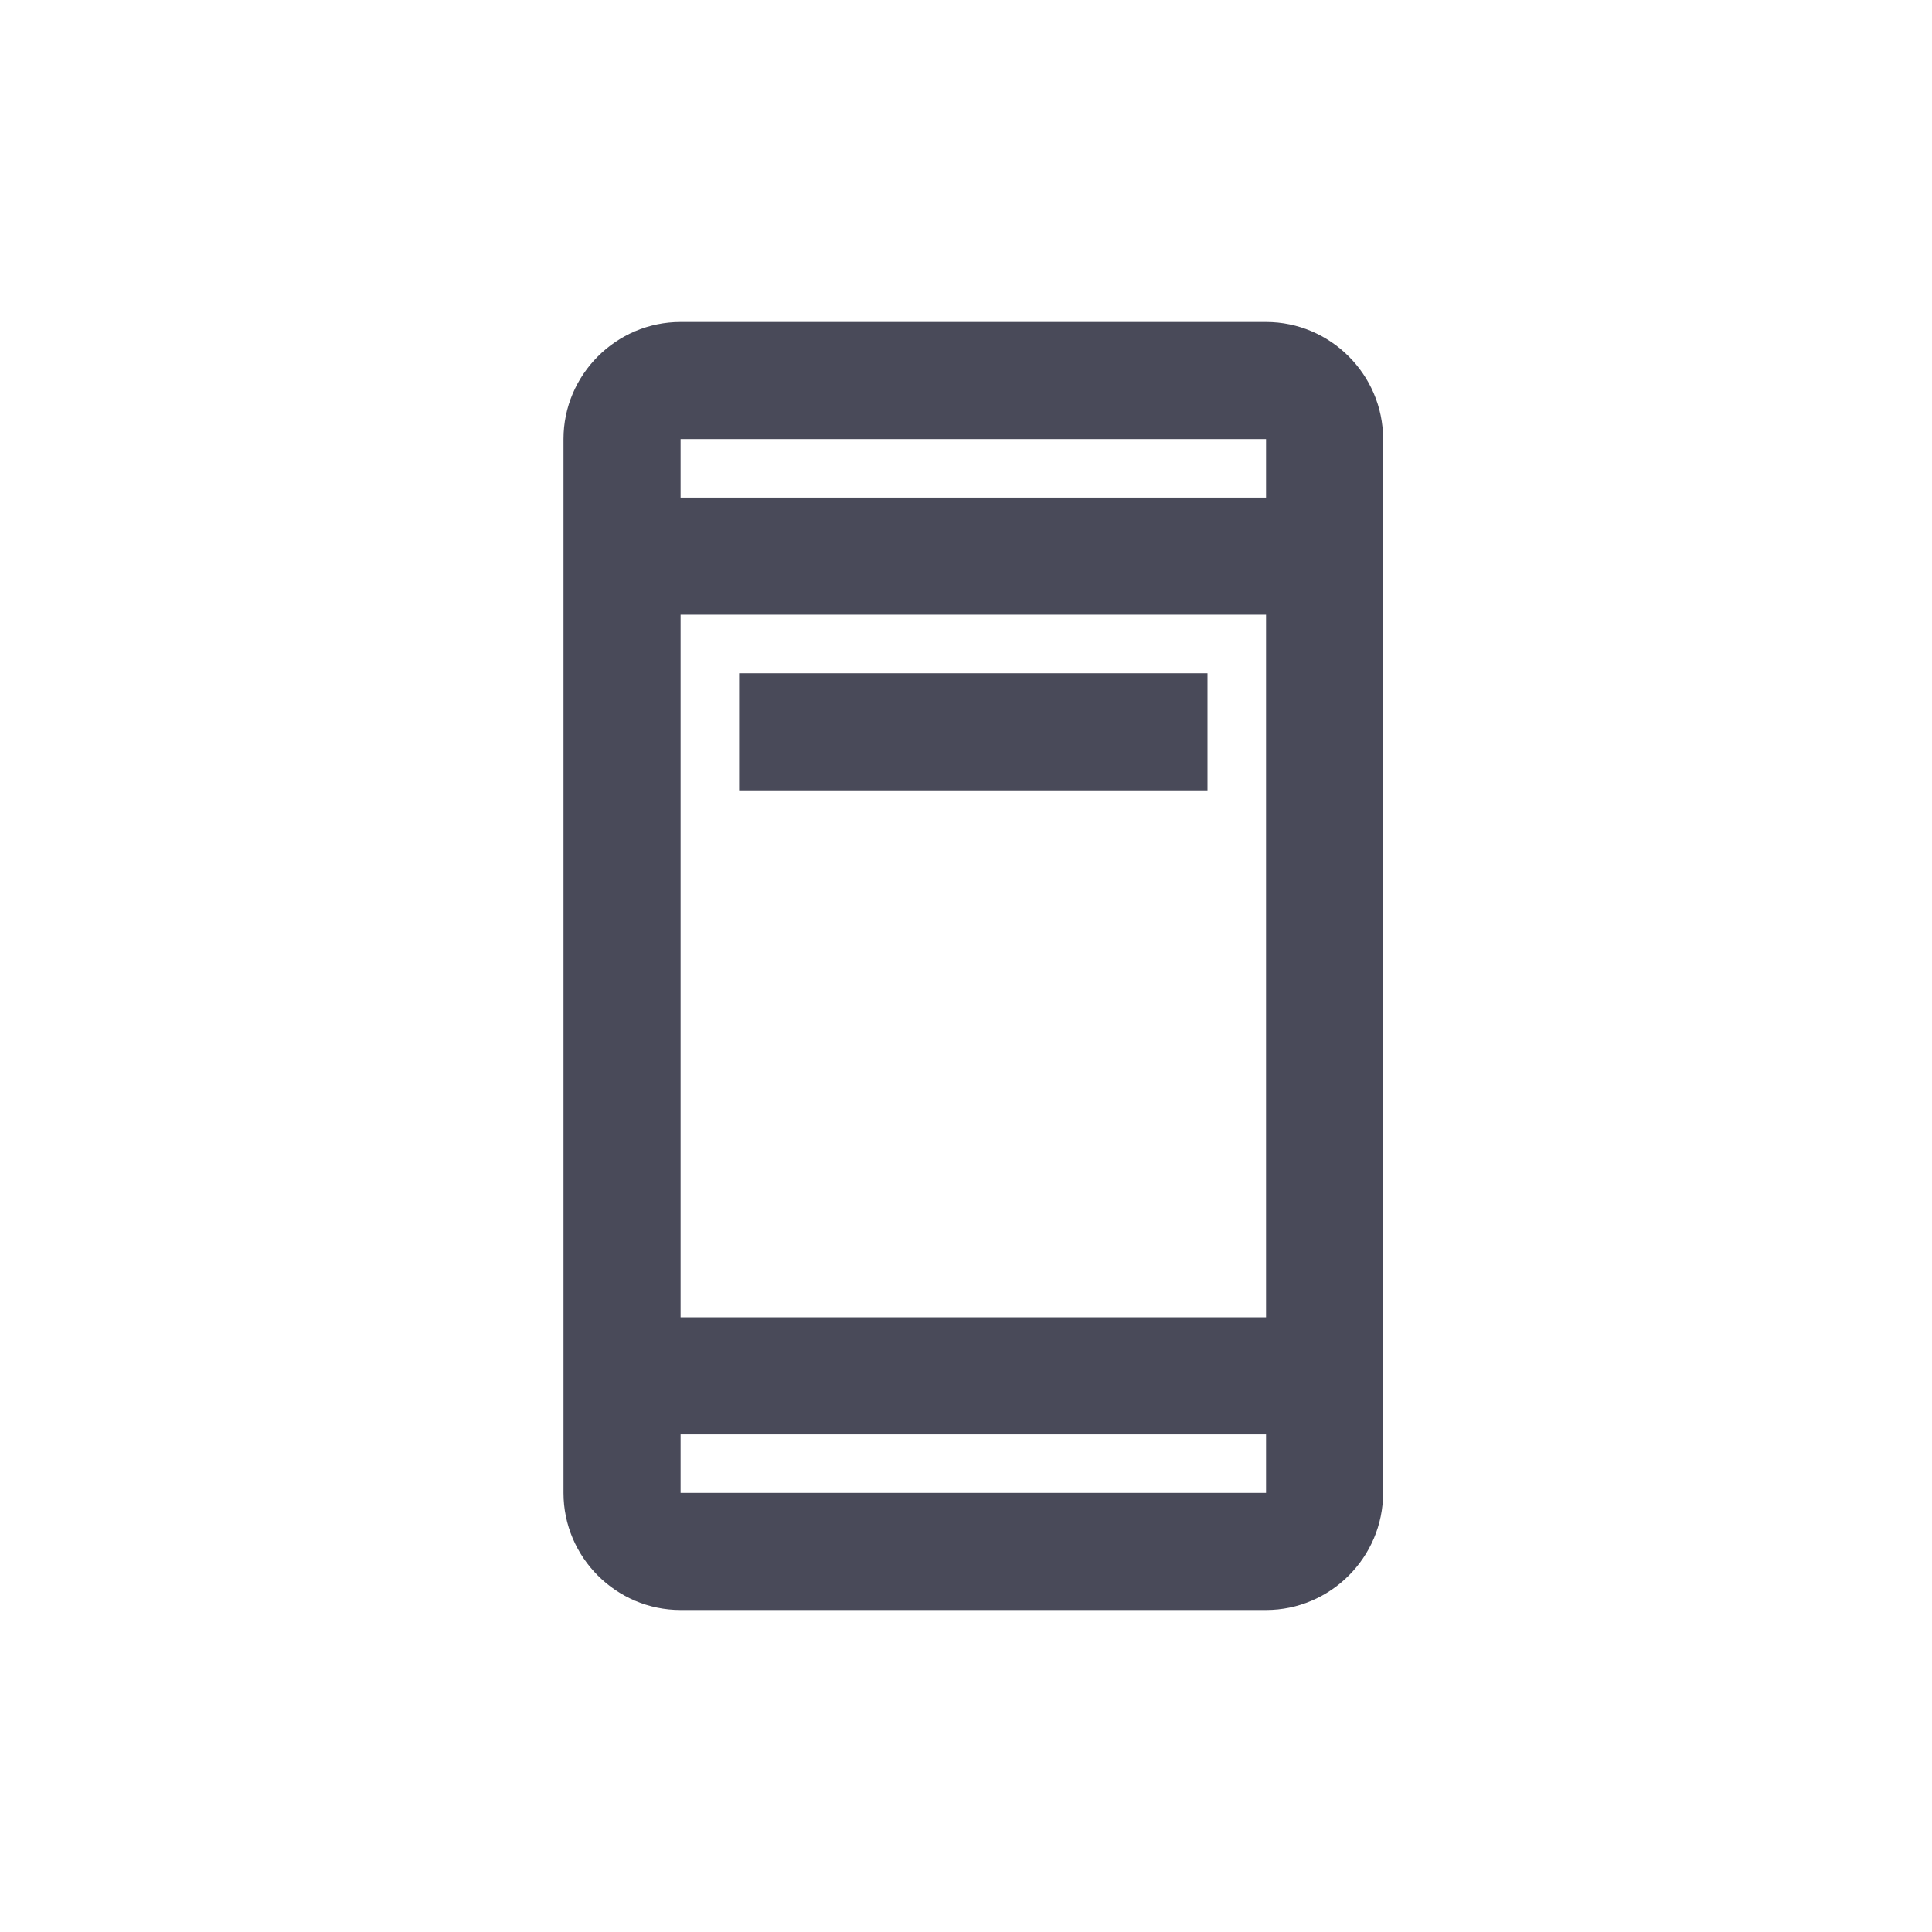
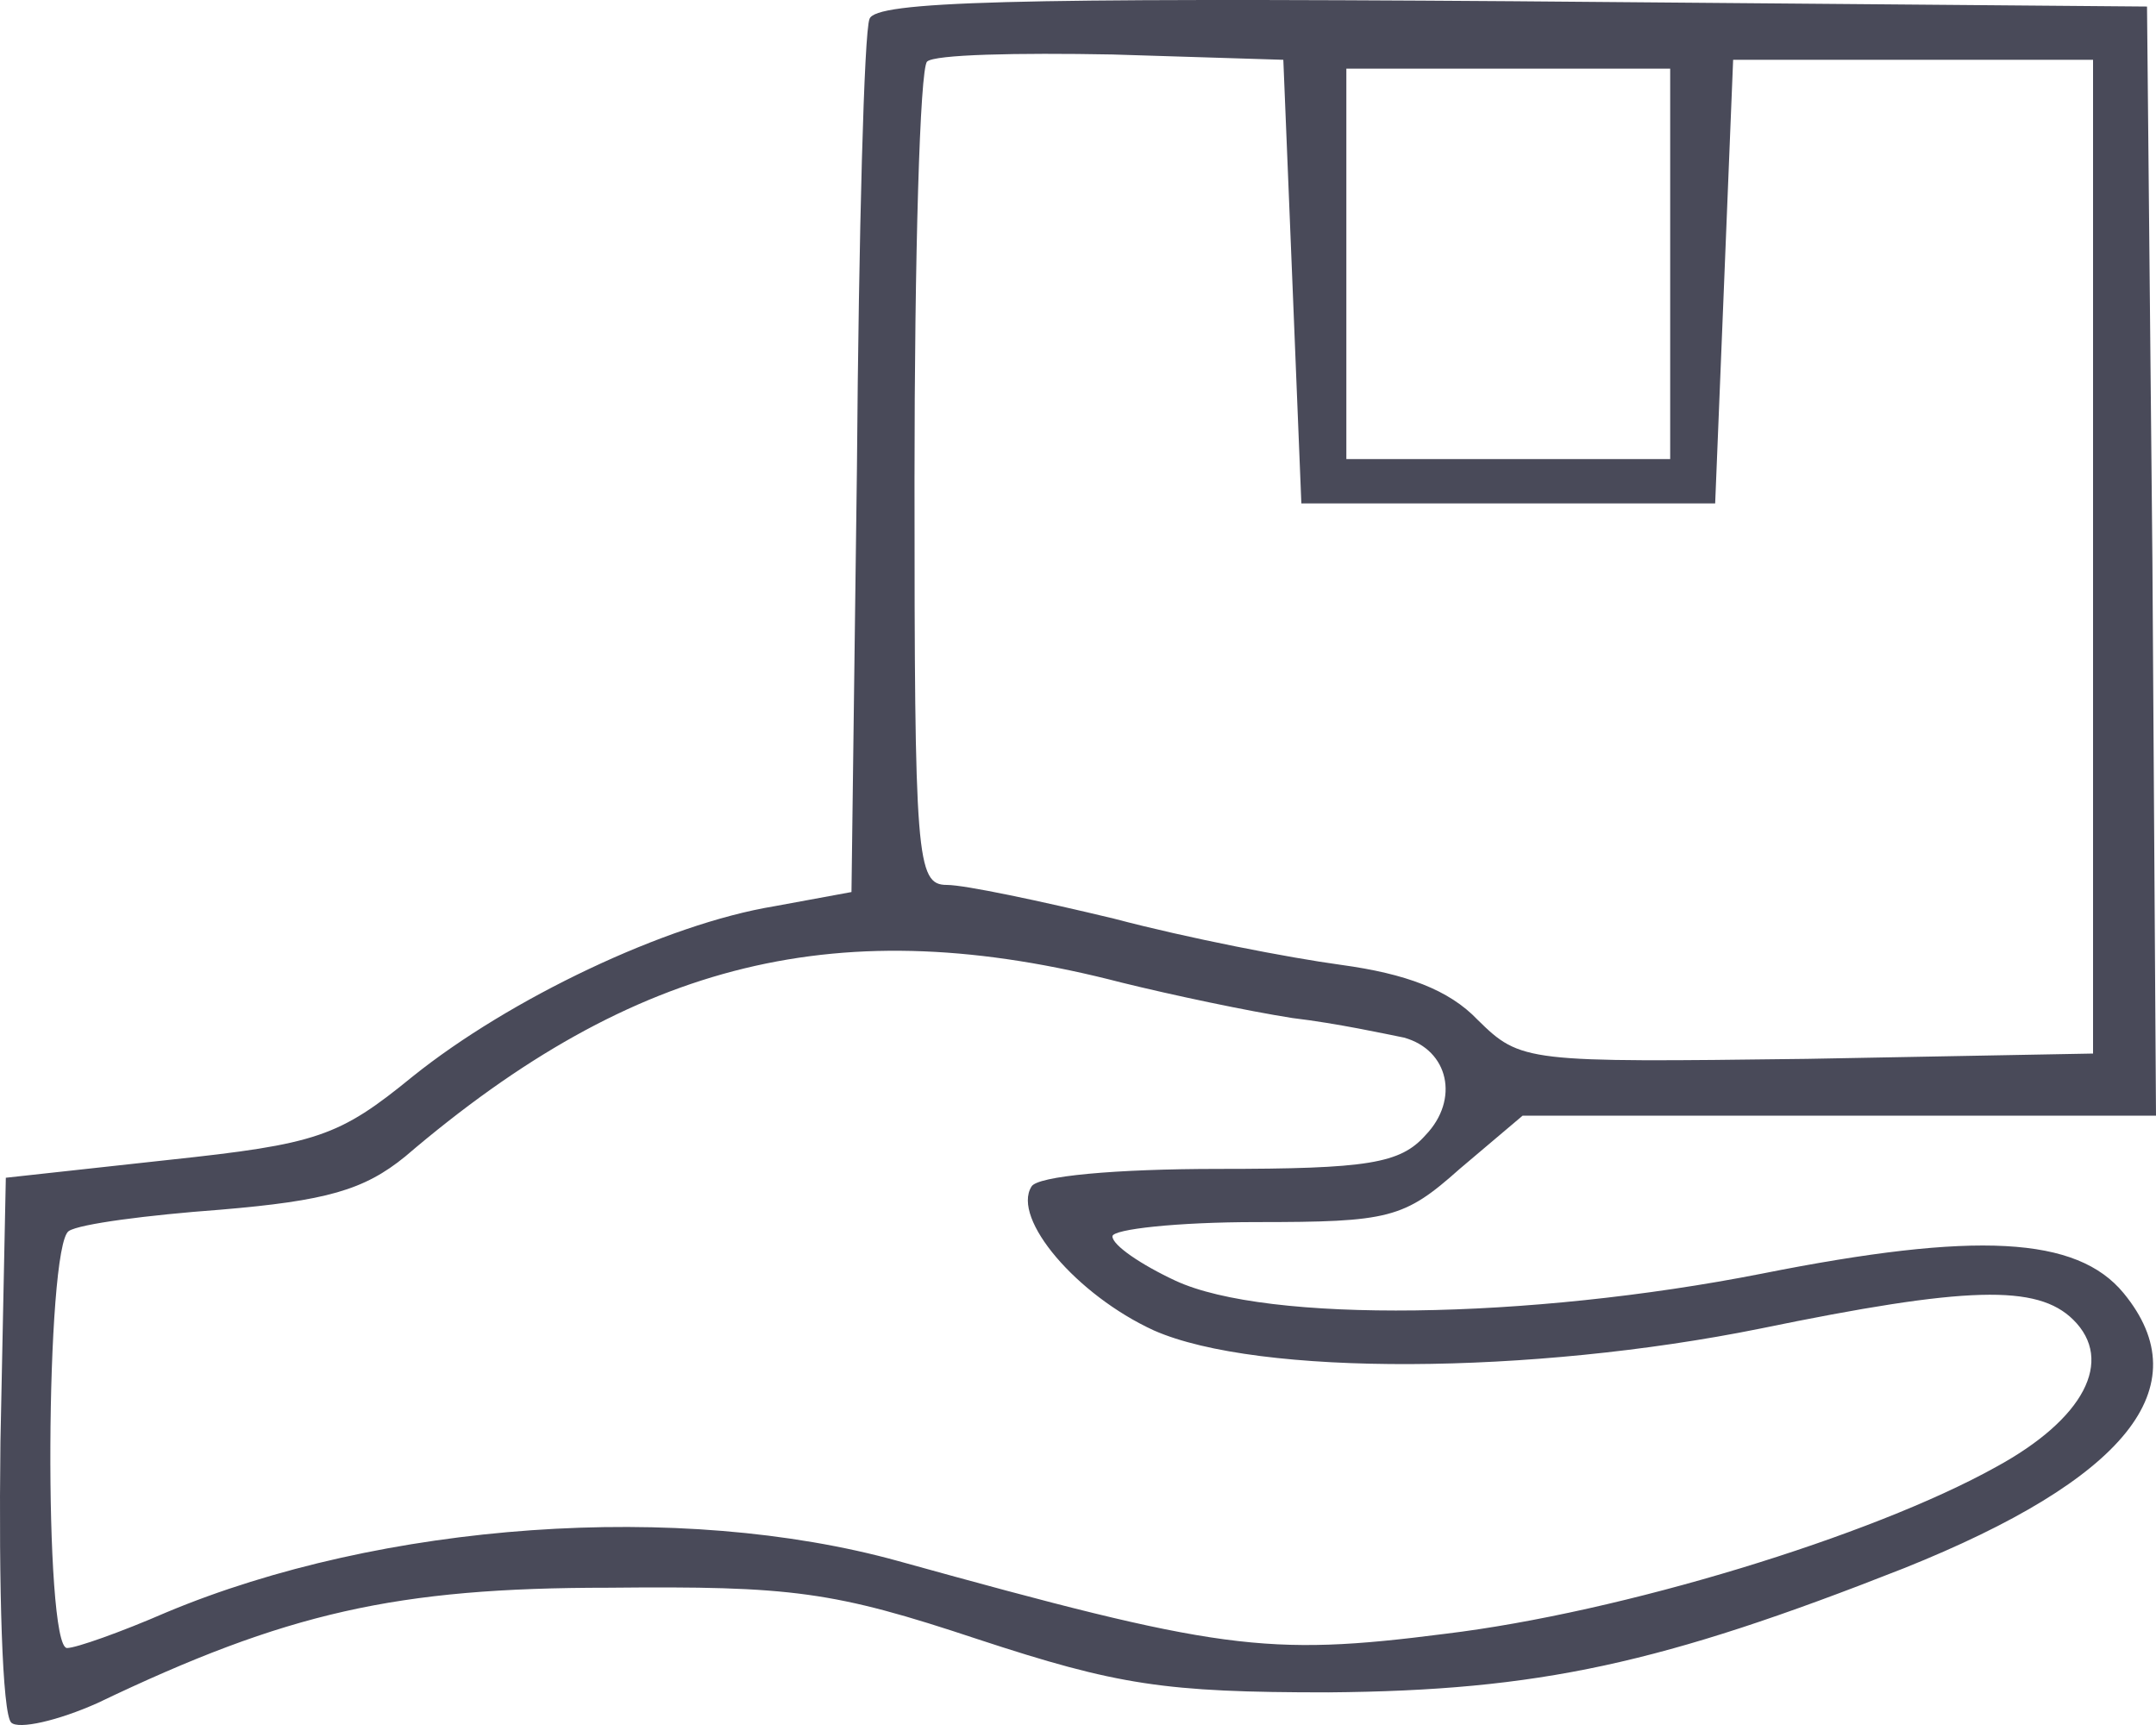
- <svg xmlns="http://www.w3.org/2000/svg" width="72" height="72" viewBox="0 0 72 72" fill="none">
-   <path d="M47.182 12H25.364C22.964 12 21 13.964 21 16.364V55.636C21 58.036 22.964 60 25.364 60H47.182C49.582 60 51.545 58.036 51.545 55.636V16.364C51.545 13.964 49.582 12 47.182 12ZM25.364 18.546V16.364H47.182V18.546H25.364ZM25.364 49.091V22.909H47.182V49.091H25.364ZM25.364 55.636V53.455H47.182V55.636H25.364Z" fill="#494A59" />
-   <path d="M45 25.091H27.545V29.455H45V25.091Z" fill="#494A59" />
+ <svg xmlns="http://www.w3.org/2000/svg" width="30" height="24" viewBox="0 0 30 24" fill="none">
+   <path d="M12.099 0.264C12.024 0.437 11.949 3.252 11.924 6.511L11.848 12.411L10.772 12.609C9.27 12.856 7.092 13.893 5.74 14.979C4.713 15.818 4.413 15.917 2.335 16.139L0.081 16.386L0.006 20.065C-0.019 22.09 0.031 23.843 0.156 23.966C0.257 24.065 0.807 23.941 1.358 23.694C3.987 22.435 5.514 22.09 8.469 22.09C11.022 22.065 11.598 22.139 13.601 22.805C15.554 23.447 16.205 23.546 18.483 23.546C21.413 23.521 23.115 23.151 26.495 21.818C29.574 20.584 30.626 19.3 29.549 17.991C28.898 17.201 27.496 17.127 24.517 17.72C21.262 18.361 17.632 18.411 16.355 17.818C15.879 17.596 15.479 17.325 15.479 17.201C15.479 17.102 16.38 17.003 17.482 17.003C19.334 17.003 19.535 16.954 20.311 16.263L21.187 15.522H25.594H30L29.95 7.794L29.875 0.091L21.037 0.017C14.102 -0.032 12.174 0.017 12.099 0.264ZM17.983 3.918L18.108 7.004H20.987H23.866L23.991 3.918L24.116 0.832H26.62H29.124V7.745V14.658L25.143 14.732C21.237 14.781 21.162 14.781 20.561 14.189C20.161 13.769 19.56 13.547 18.659 13.424C17.932 13.325 16.53 13.053 15.504 12.782C14.477 12.535 13.426 12.312 13.175 12.312C12.75 12.312 12.725 11.942 12.725 6.683C12.725 3.572 12.8 0.955 12.9 0.857C13 0.758 14.152 0.733 15.479 0.758L17.857 0.832L17.983 3.918ZM23.24 3.671V6.387H20.987H18.734V3.671V0.955H20.987H23.24V3.671ZM15.604 13.67C16.305 13.843 17.357 14.066 17.983 14.164C18.608 14.238 19.284 14.386 19.535 14.436C20.161 14.609 20.311 15.3 19.835 15.794C19.485 16.189 19.034 16.263 16.956 16.263C15.529 16.263 14.427 16.362 14.352 16.51C14.077 16.954 14.978 18.016 16.055 18.51C17.507 19.151 21.312 19.127 24.492 18.485C27.371 17.892 28.348 17.868 28.848 18.361C29.424 18.929 28.998 19.744 27.772 20.411C26.044 21.373 22.564 22.435 20.111 22.731C17.607 23.052 16.956 22.954 12.499 21.719C9.47 20.88 5.314 21.176 2.31 22.435C1.684 22.707 1.058 22.929 0.933 22.929C0.607 22.929 0.632 17.325 0.958 17.127C1.108 17.028 2.059 16.905 3.061 16.831C4.538 16.707 5.064 16.559 5.639 16.09C8.844 13.35 11.698 12.658 15.604 13.67Z" fill="#494A59" />
</svg>
